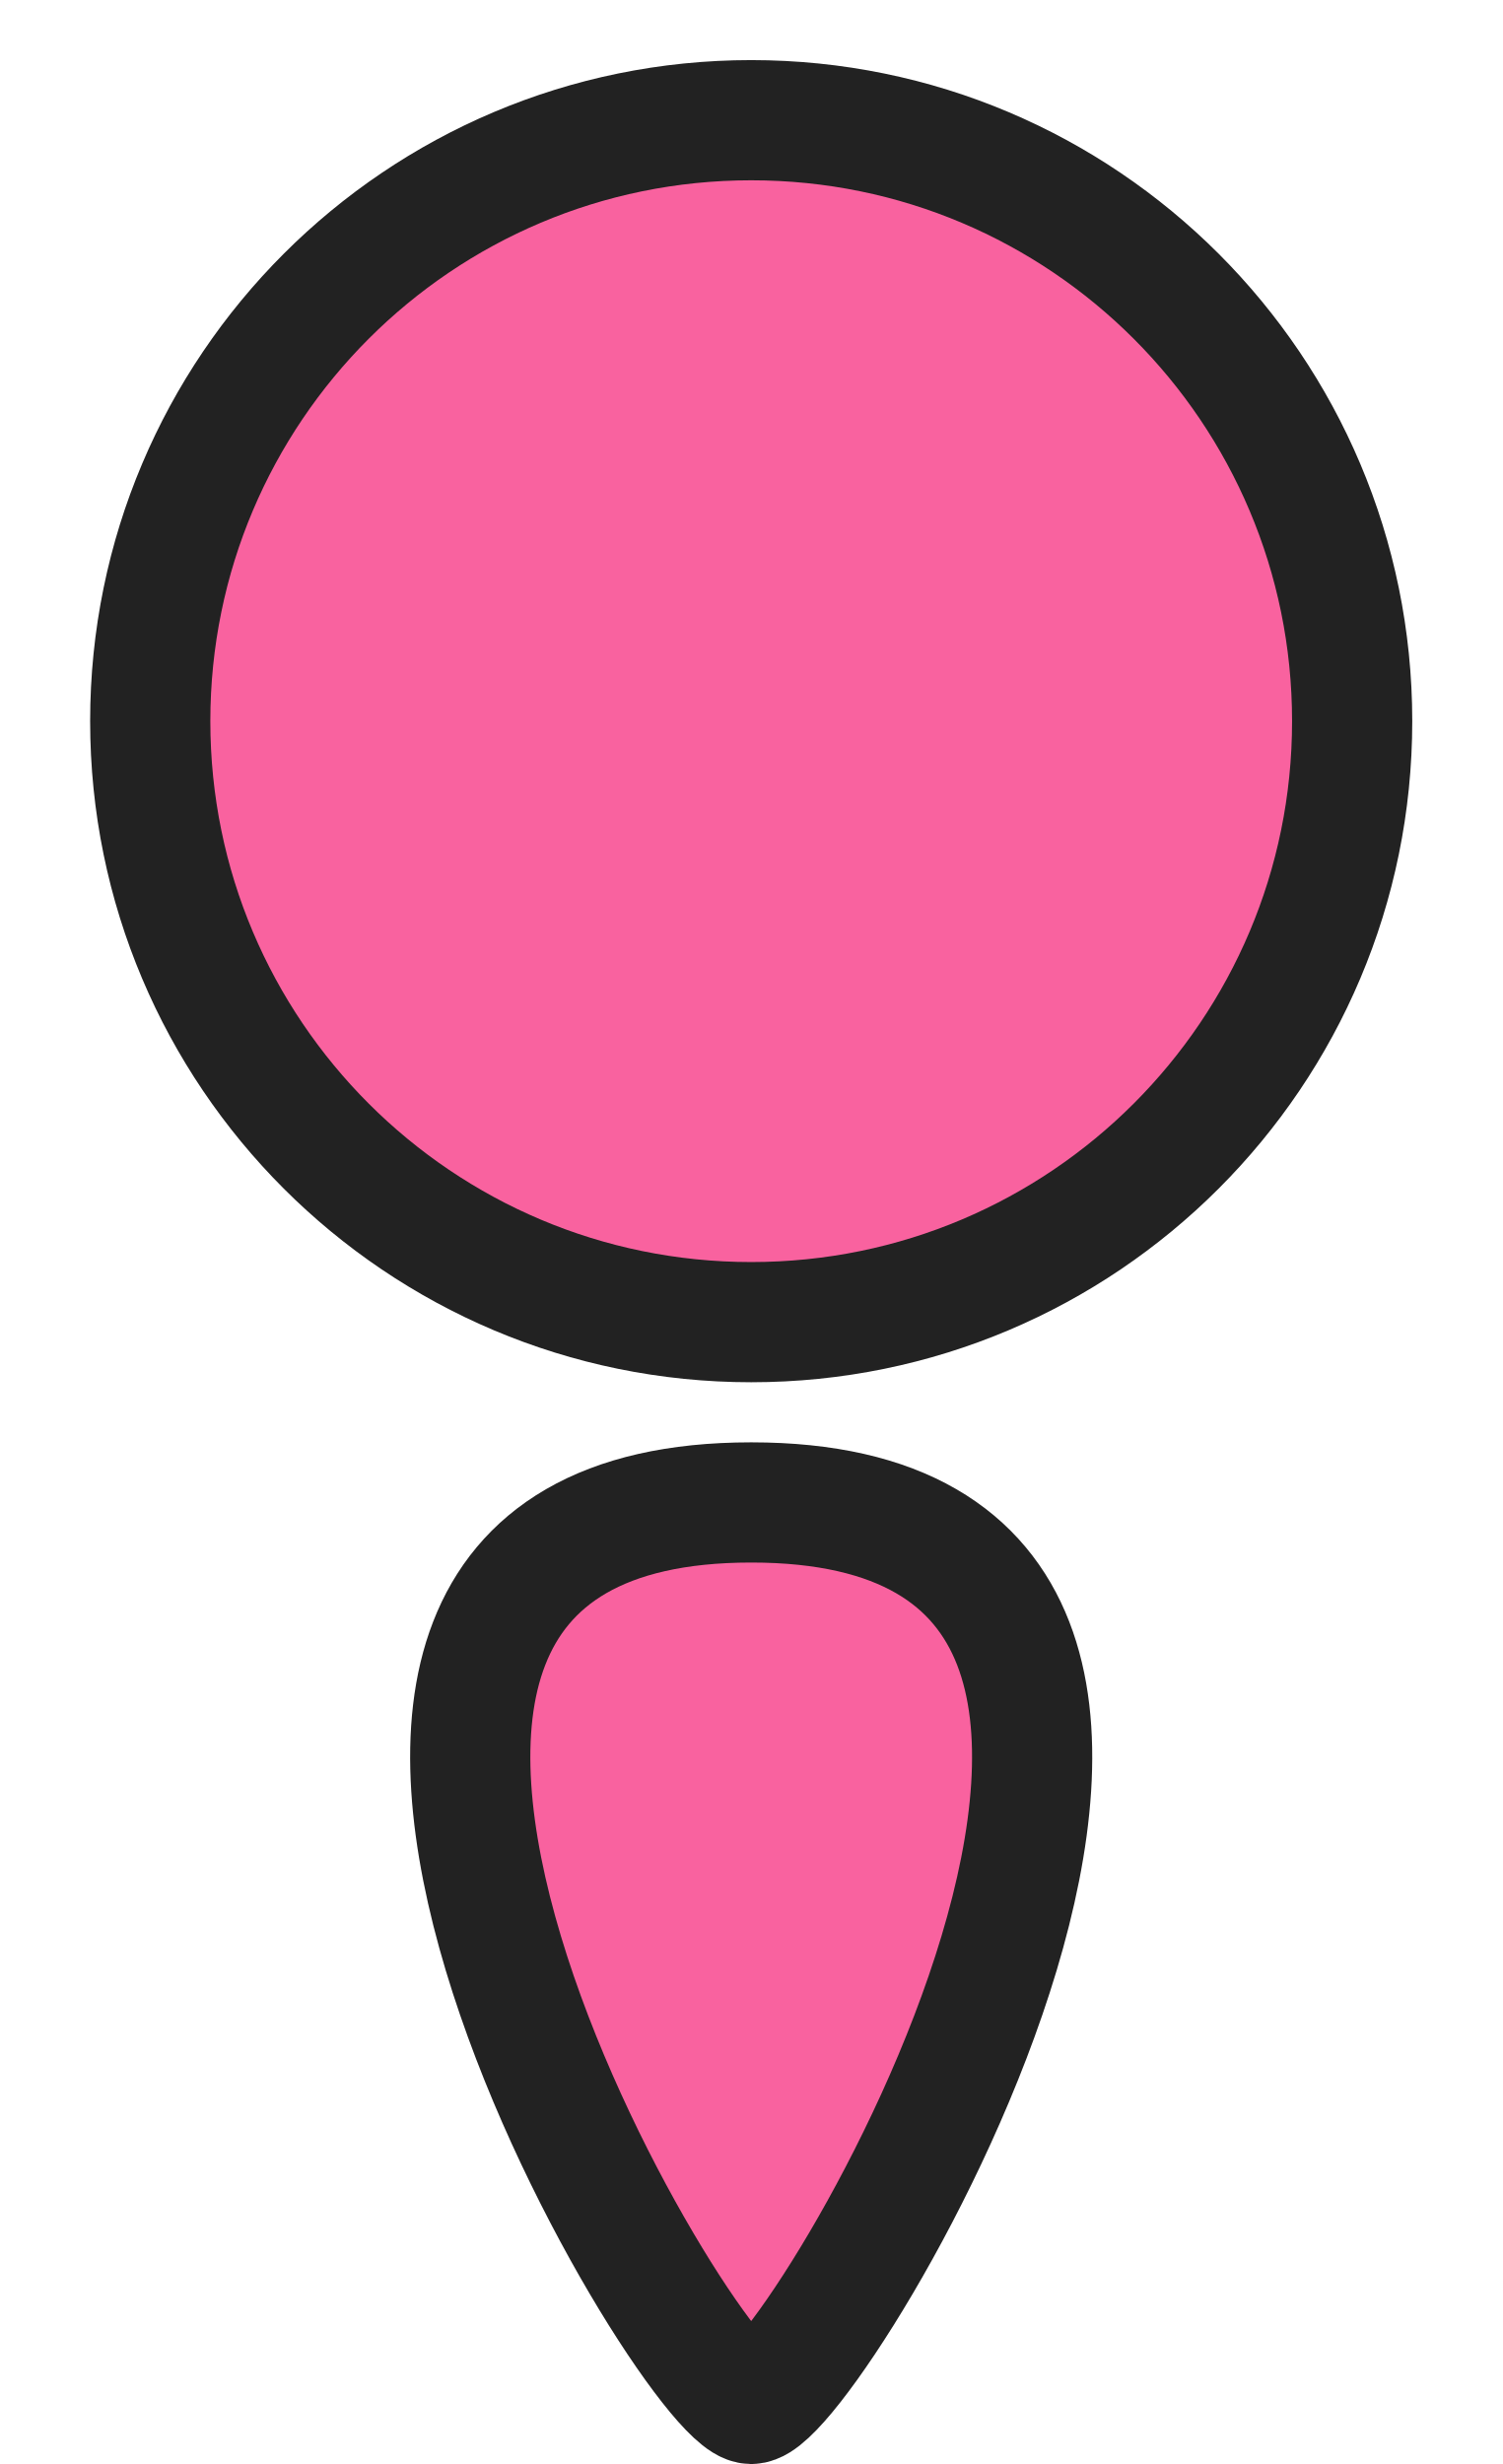
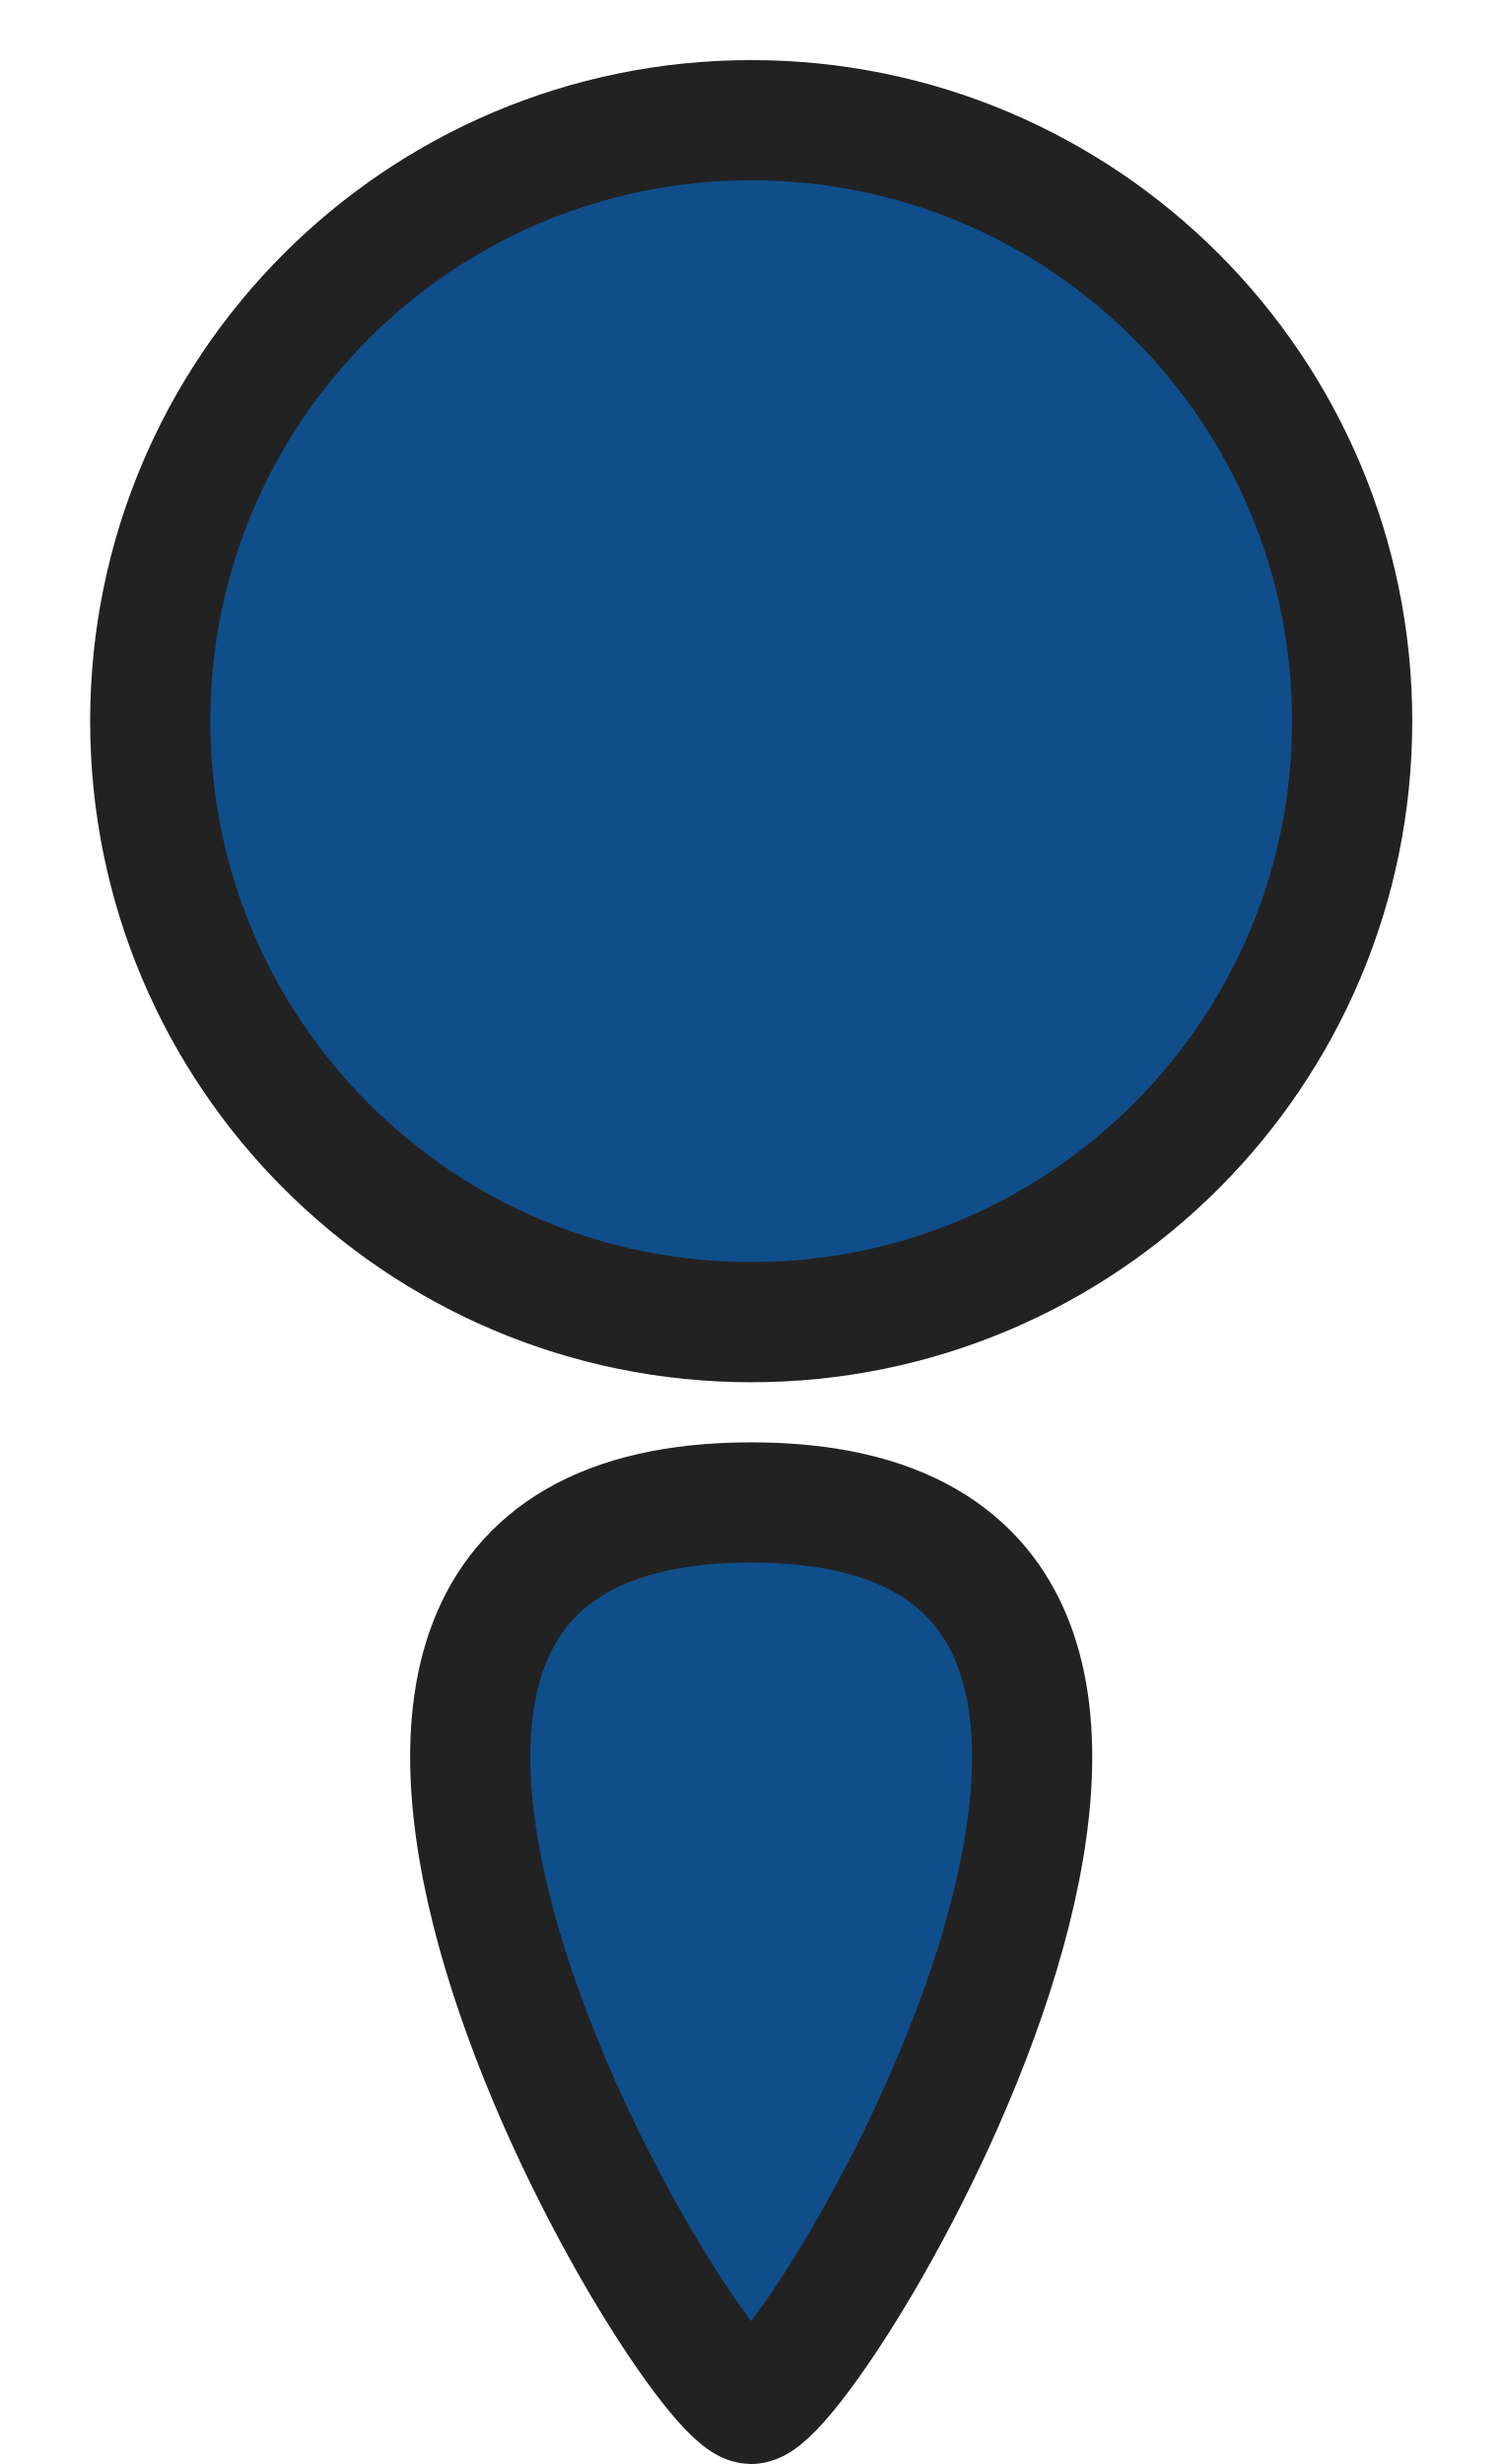
<svg xmlns="http://www.w3.org/2000/svg" width="25" height="41" viewBox="0 0 25 41" fill="none">
-   <ellipse cx="12.5" cy="12" rx="10" ry="10" fill="#F9629F" stroke="#222" stroke-width="2" />
-   <path d="M12.5 40C13.5 40 22.5 25 12.5 25C2.5 25 11.5 40 12.5 40Z" fill="#F9629F" stroke="#222" stroke-width="2" />
+   <ellipse cx="12.5" cy="12" rx="10" ry="10" fill="#104E8B" stroke="#222" stroke-width="2" />
+   <path d="M12.5 40C13.5 40 22.5 25 12.5 25C2.5 25 11.5 40 12.5 40Z" fill="#104E8B" stroke="#222" stroke-width="2" />
</svg>
